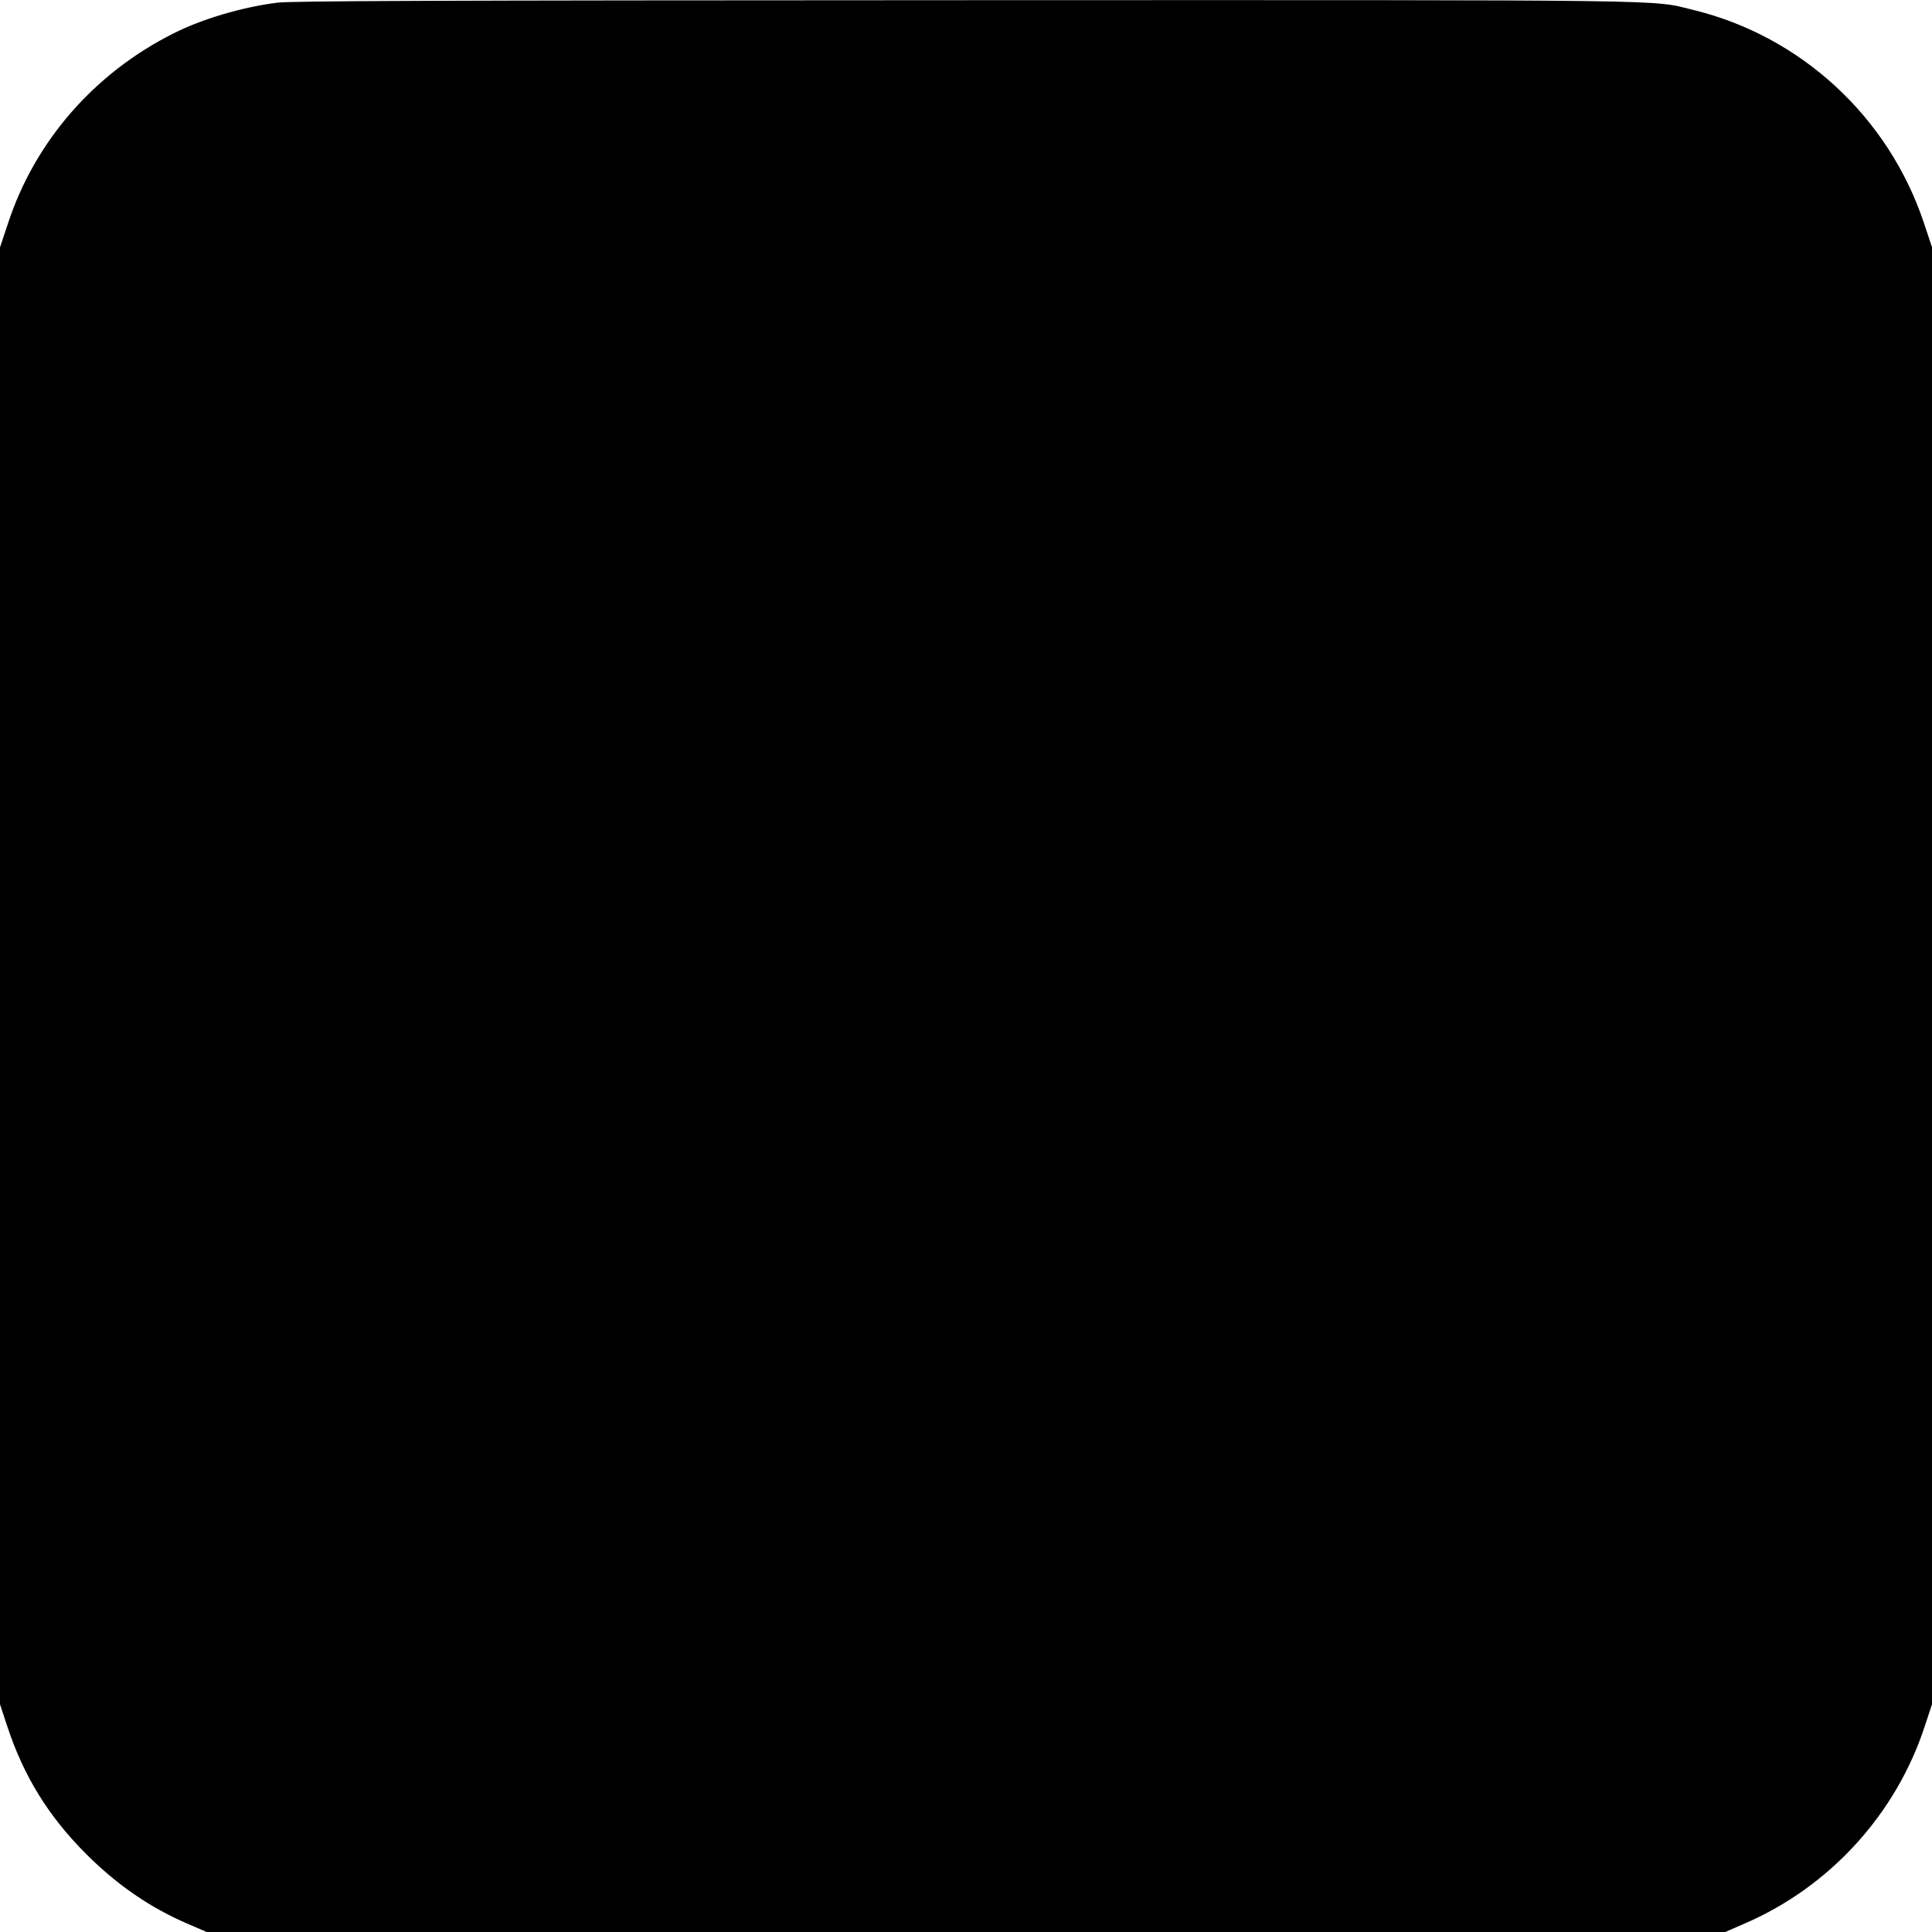
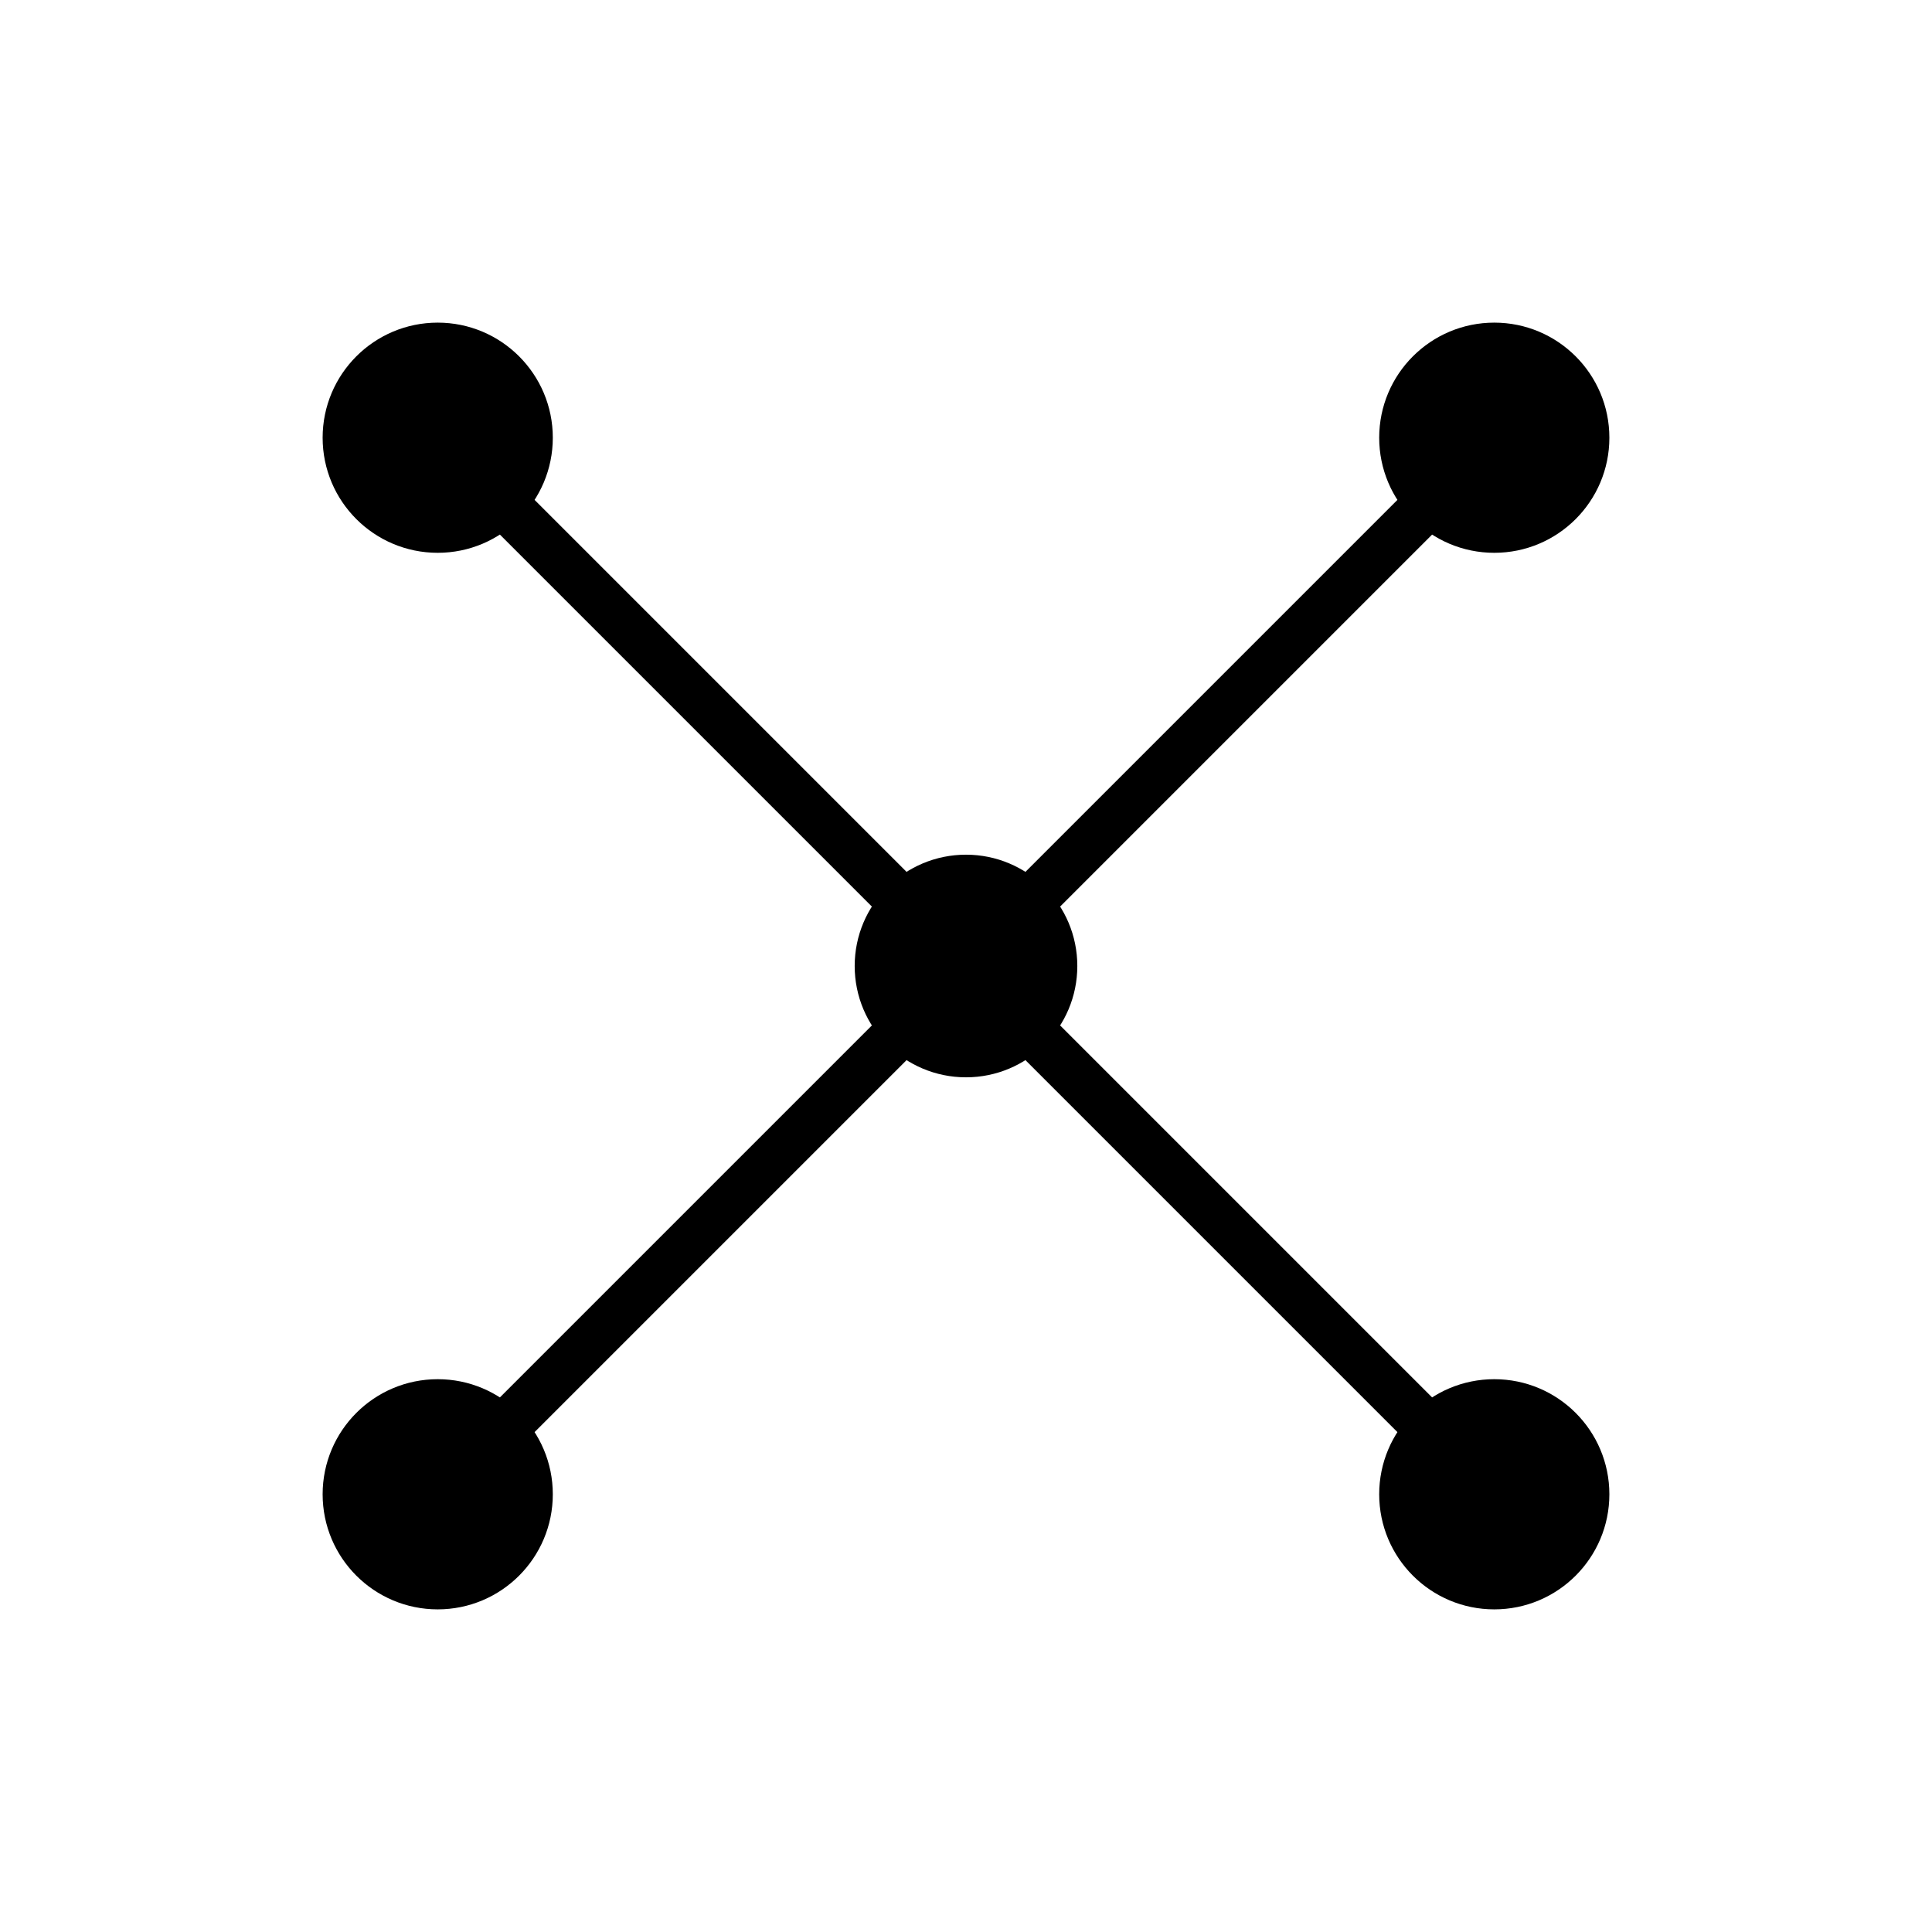
- <svg xmlns="http://www.w3.org/2000/svg" version="1.0" width="1070pt" height="1070pt" viewBox="0 0 1070 1070" preserveAspectRatio="xMidYMid meet">
-   <g transform="translate(0,1070) scale(0.1,-0.1)" fill="#000000" stroke="none">
-     <path d="M1534 10685 c-196 -25 -417 -91 -573 -170 -439 -220 -768 -598 -917 -1053 l-44 -132 0 -4035 0 -4034 39 -118 c92 -281 230 -503 440 -713 173 -172 355 -297 566 -387 l100 -43 4205 0 4205 0 110 48 c469 203 836 605 995 1092 l40 121 0 4035 0 4035 -45 135 c-196 587 -681 1034 -1277 1179 -238 58 -15 55 -4043 54 -2971 -1 -3720 -4 -3801 -14z" />
+ <svg xmlns="http://www.w3.org/2000/svg" width="1024" height="1024" viewBox="0 0 1024 1024">
+   <g fill="#000000" stroke="#000000" stroke-width="26" stroke-linecap="round">
+     <line x1="232" y1="232" x2="512" y2="512" />
+     <line x1="792" y1="232" x2="512" y2="512" />
+     <line x1="232" y1="792" x2="512" y2="512" />
+     <line x1="792" y1="792" x2="512" y2="512" />
+     <circle cx="232" cy="232" r="48" />
+     <circle cx="792" cy="232" r="48" />
+     <circle cx="232" cy="792" r="48" />
+     <circle cx="792" cy="792" r="48" />
+     <circle cx="512" cy="512" r="46" />
  </g>
</svg>
